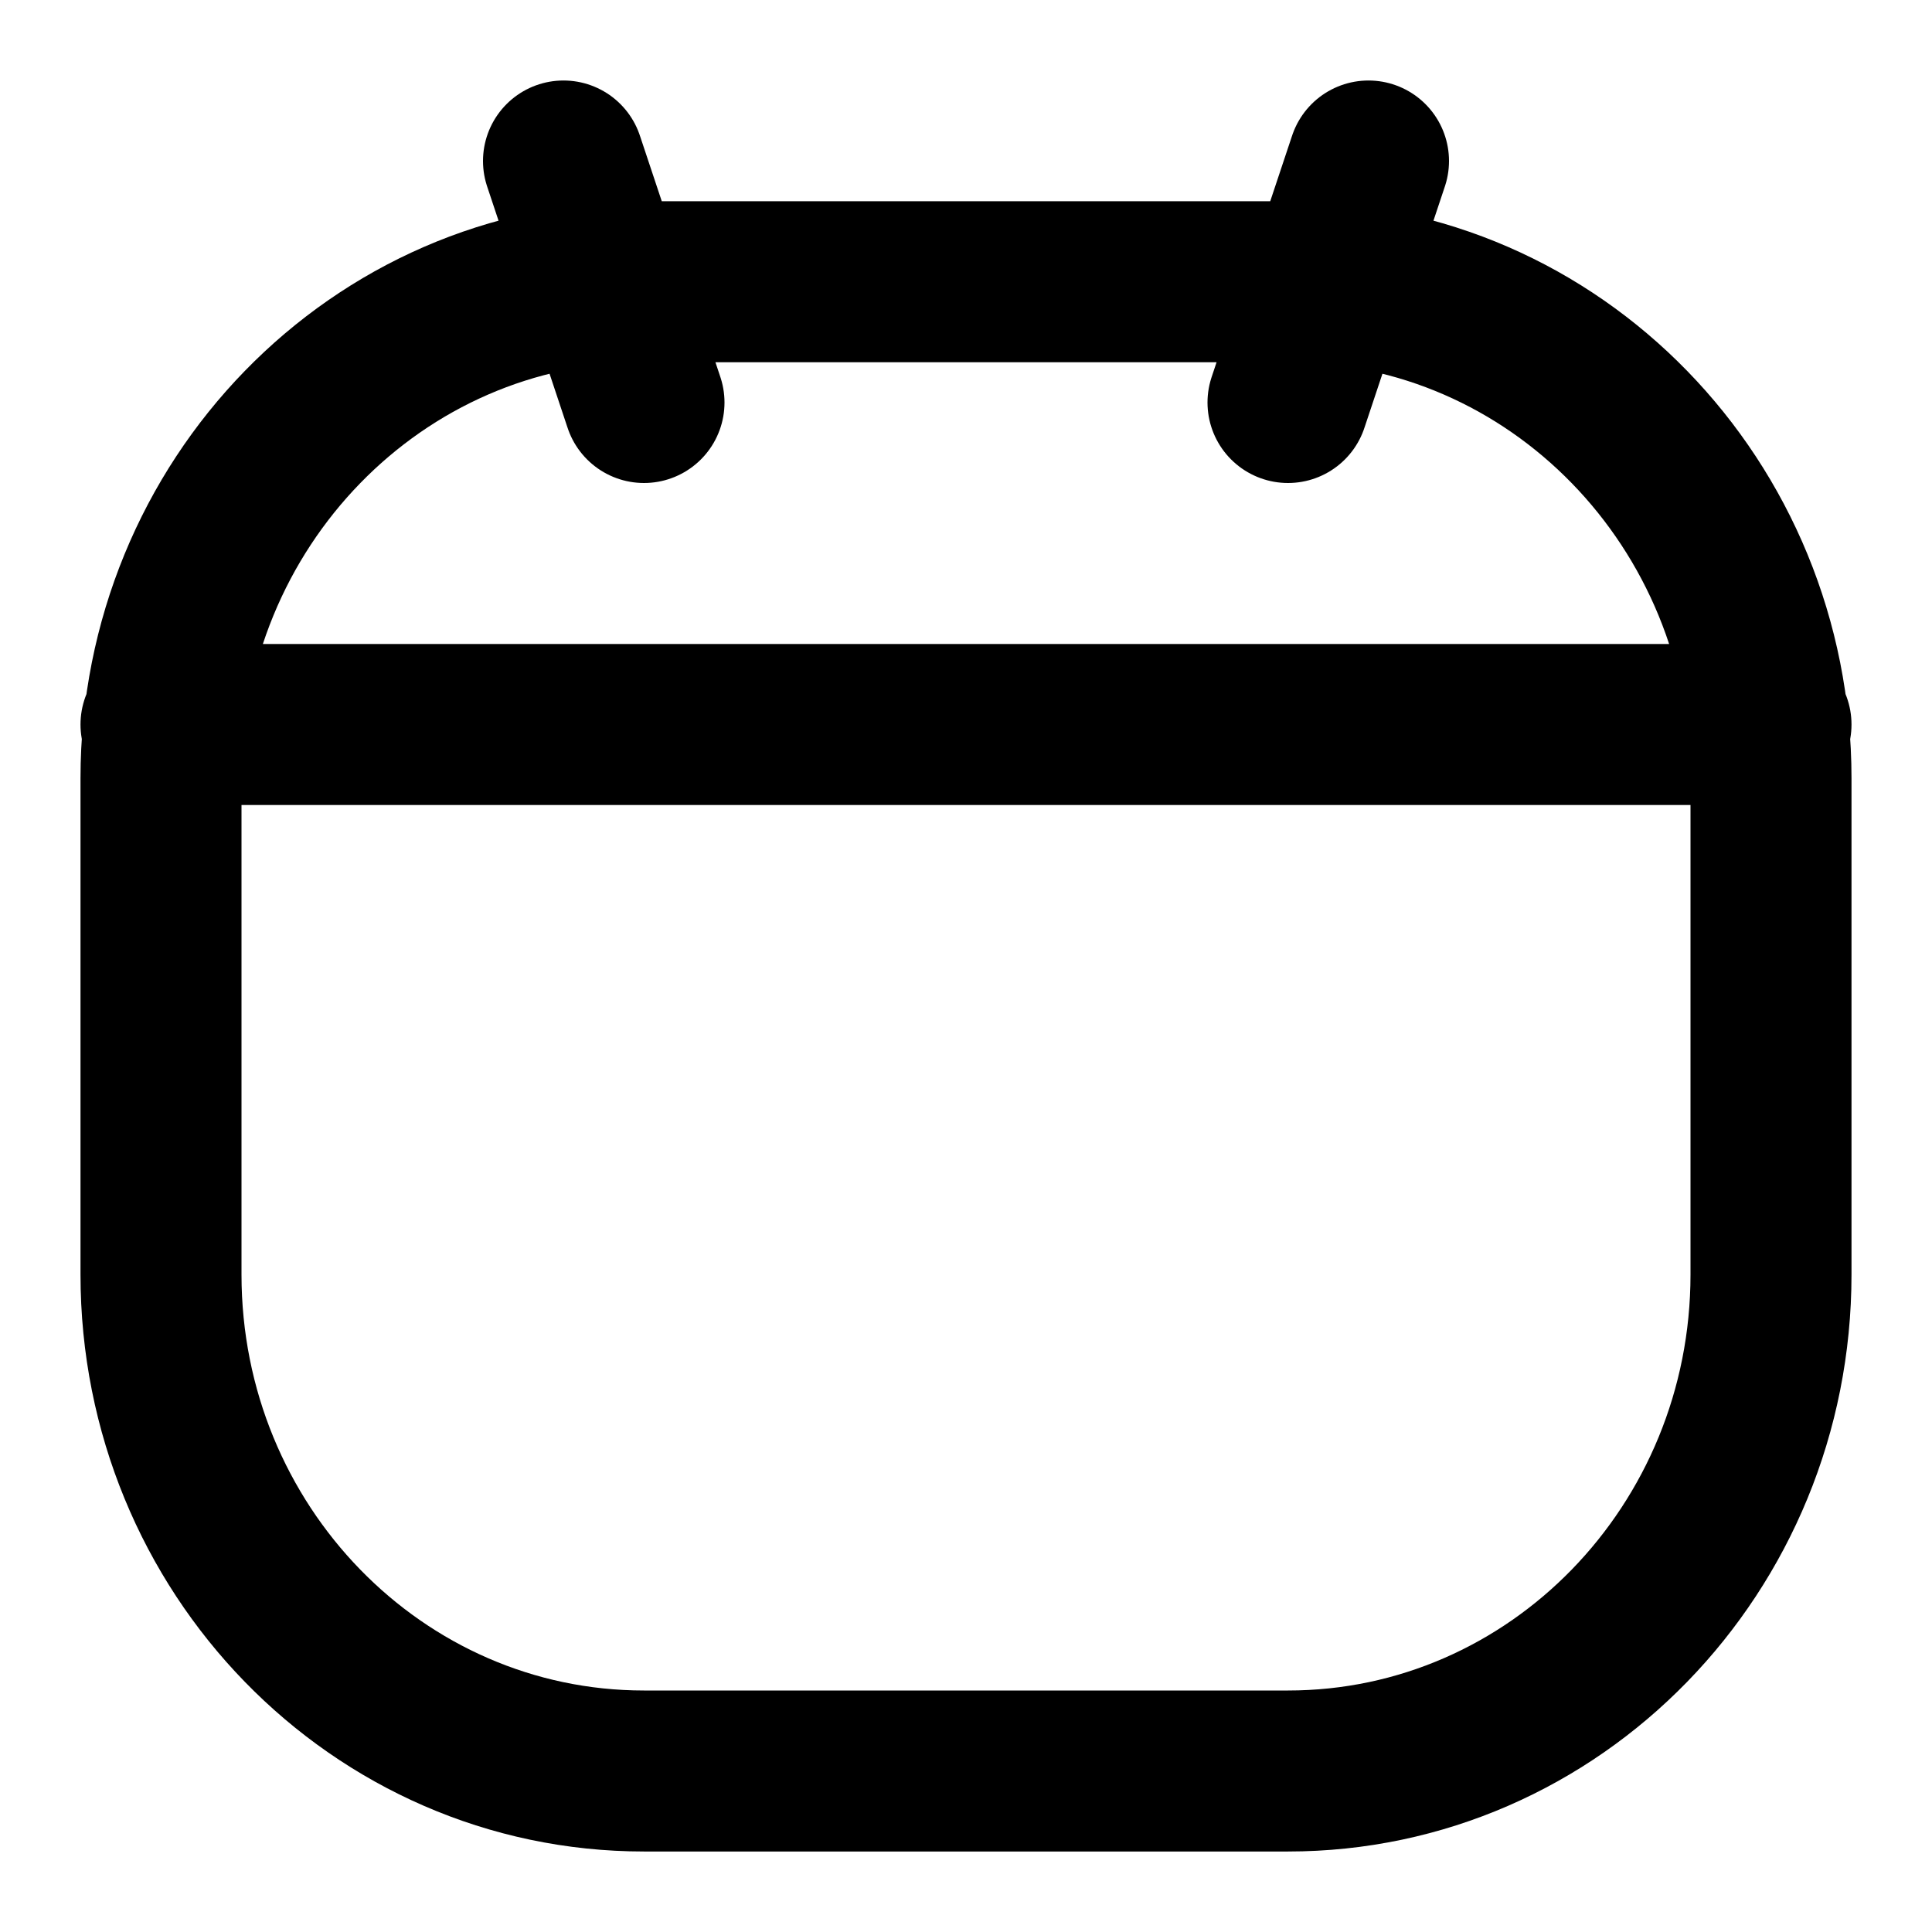
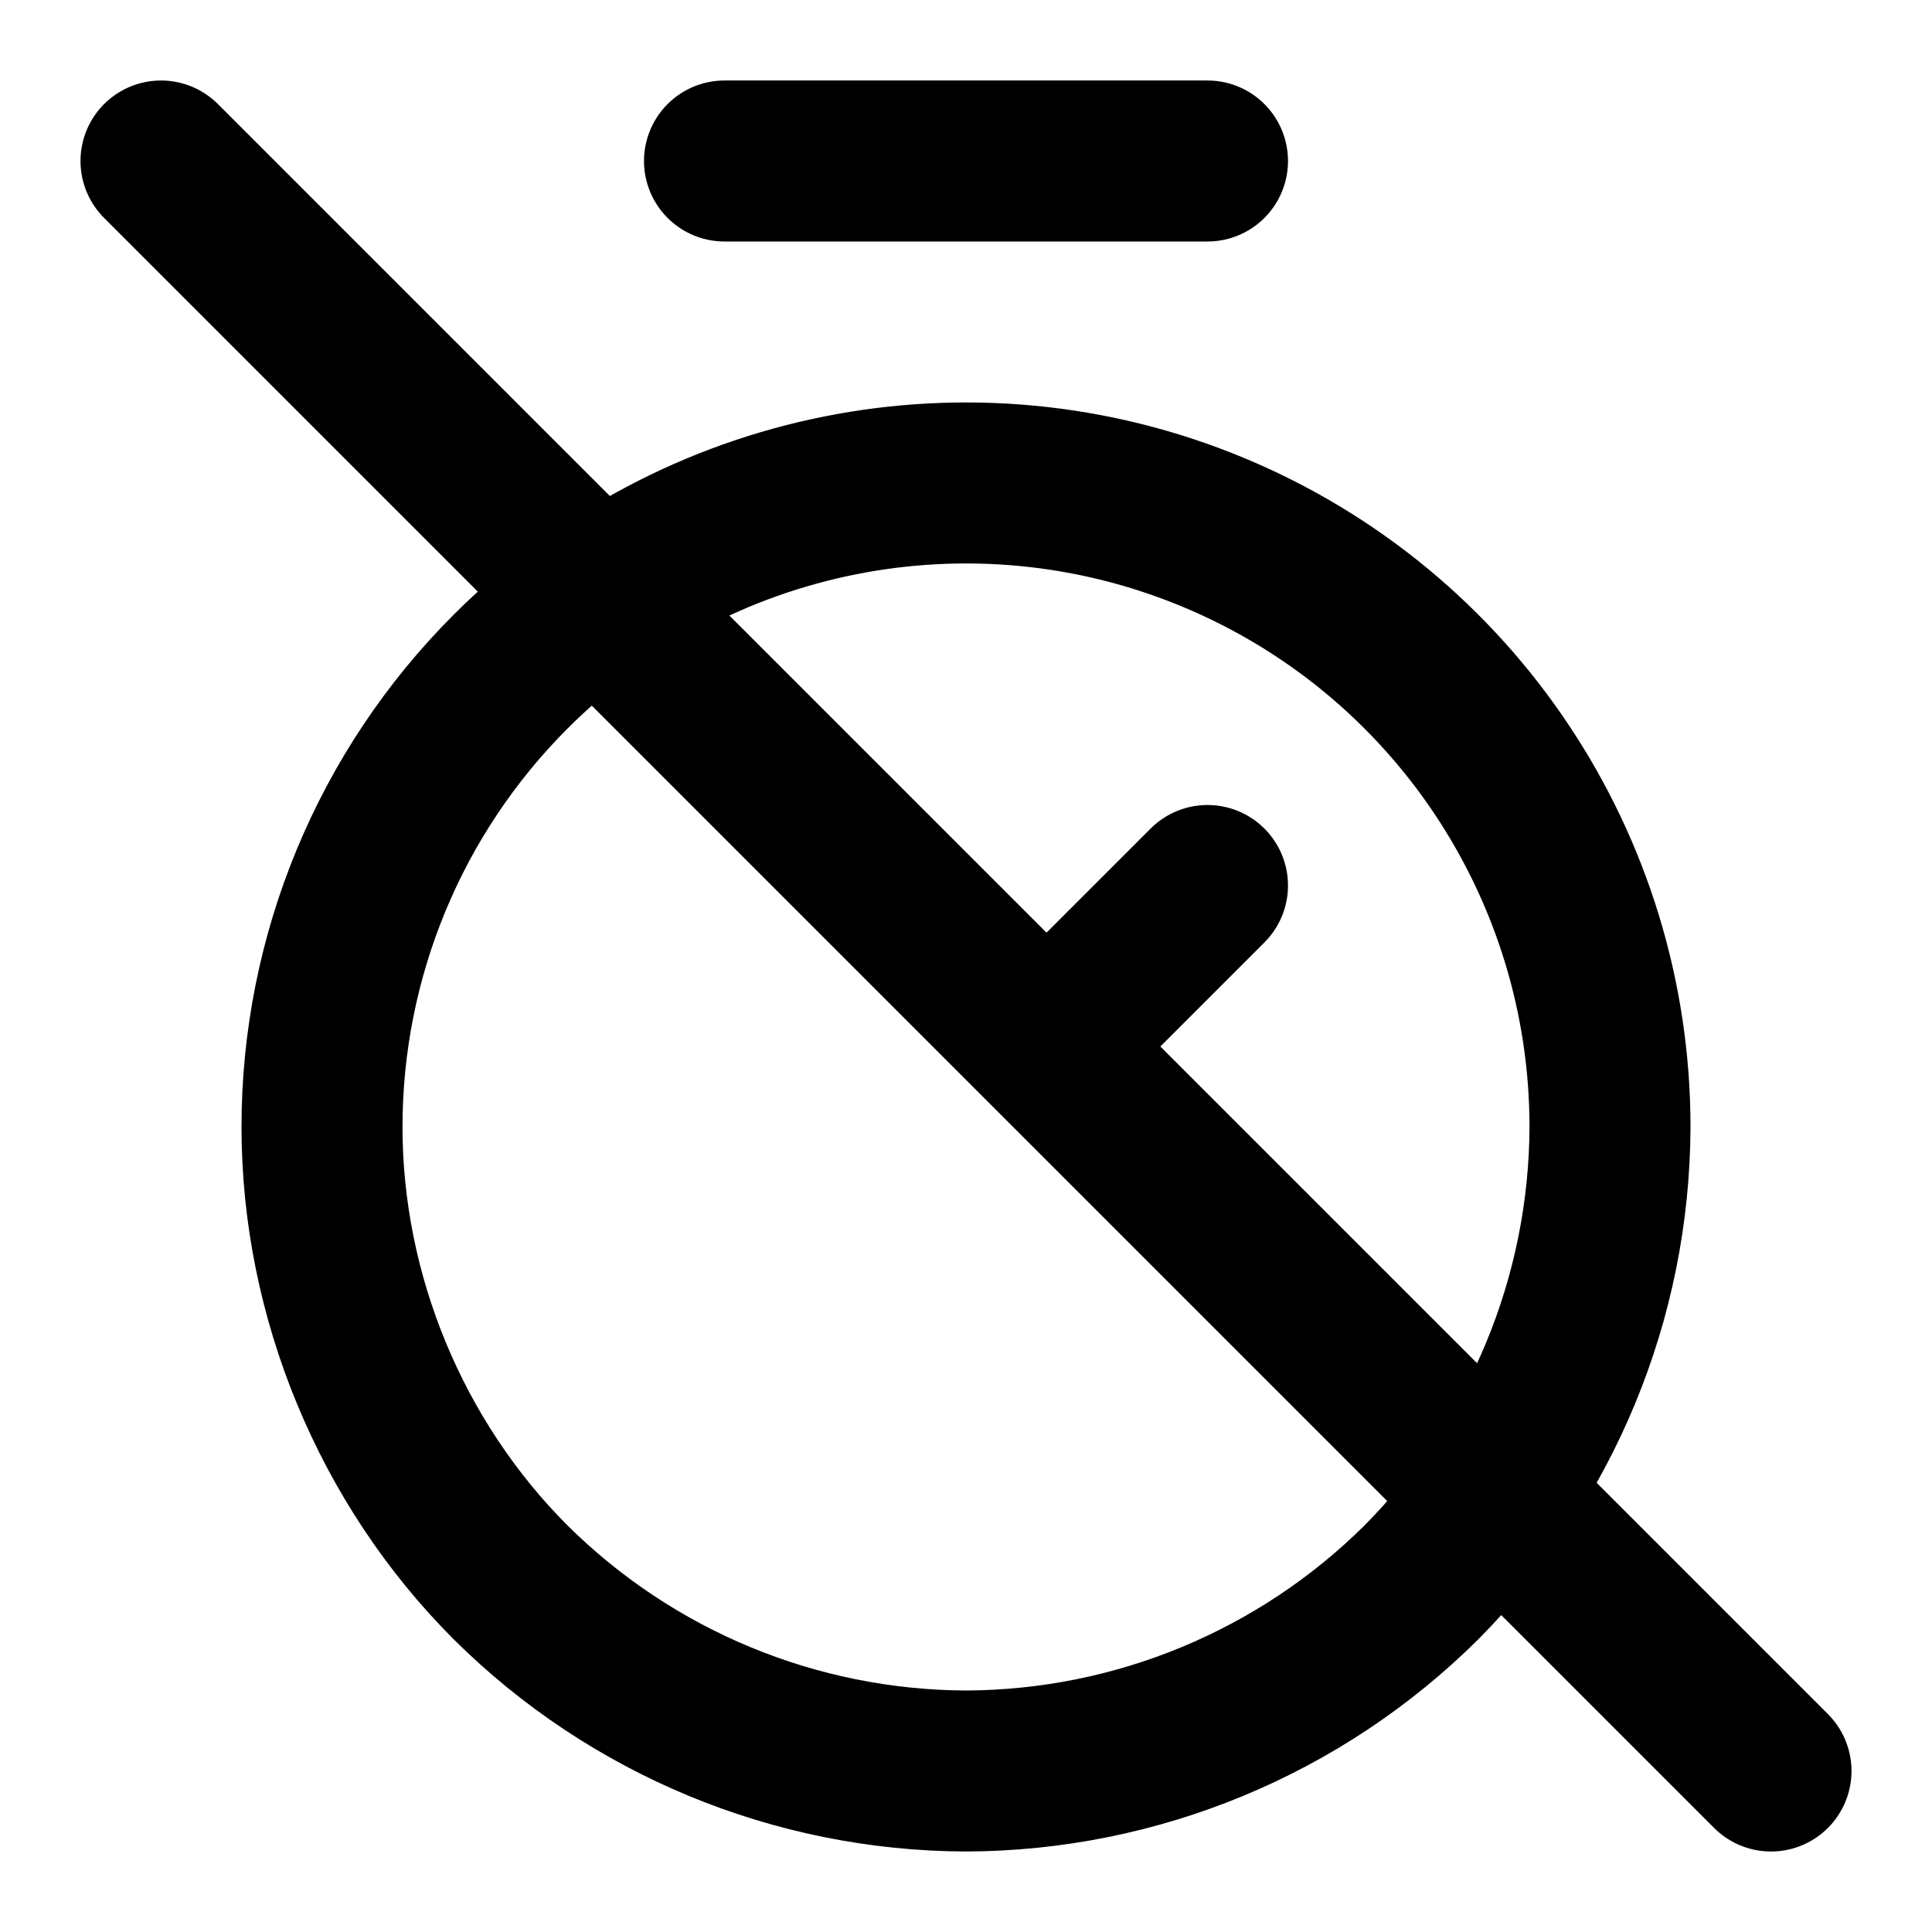
<svg xmlns="http://www.w3.org/2000/svg" width="24" height="24" viewBox="0 0 24 24" fill="none" stroke="currentColor" stroke-width="2" stroke-linecap="round" stroke-linejoin="round">
-   <path d="M2 9.667C2 6.26 4.686 3.5 8 3.5h8c3.314 0 6 2.76 6 6.167v6.166C22 19.24 19.314 22 16 22H8c-3.314 0-6-2.76-6-6.167zM8 5 7 2m9 3 1-3m5 7H2" />
+   <path d="M6.343 8.343A8 8 0 0 0 4 14c0 2.101.857 4.171 2.343 5.657A8.07 8.07 0 0 0 12 22a8.07 8.07 0 0 0 5.657-2.343A8.07 8.07 0 0 0 20 14 8 8 0 0 0 6.343 8.343M15 2H9m4 11 2-2m7 11L2 2" />
</svg>
